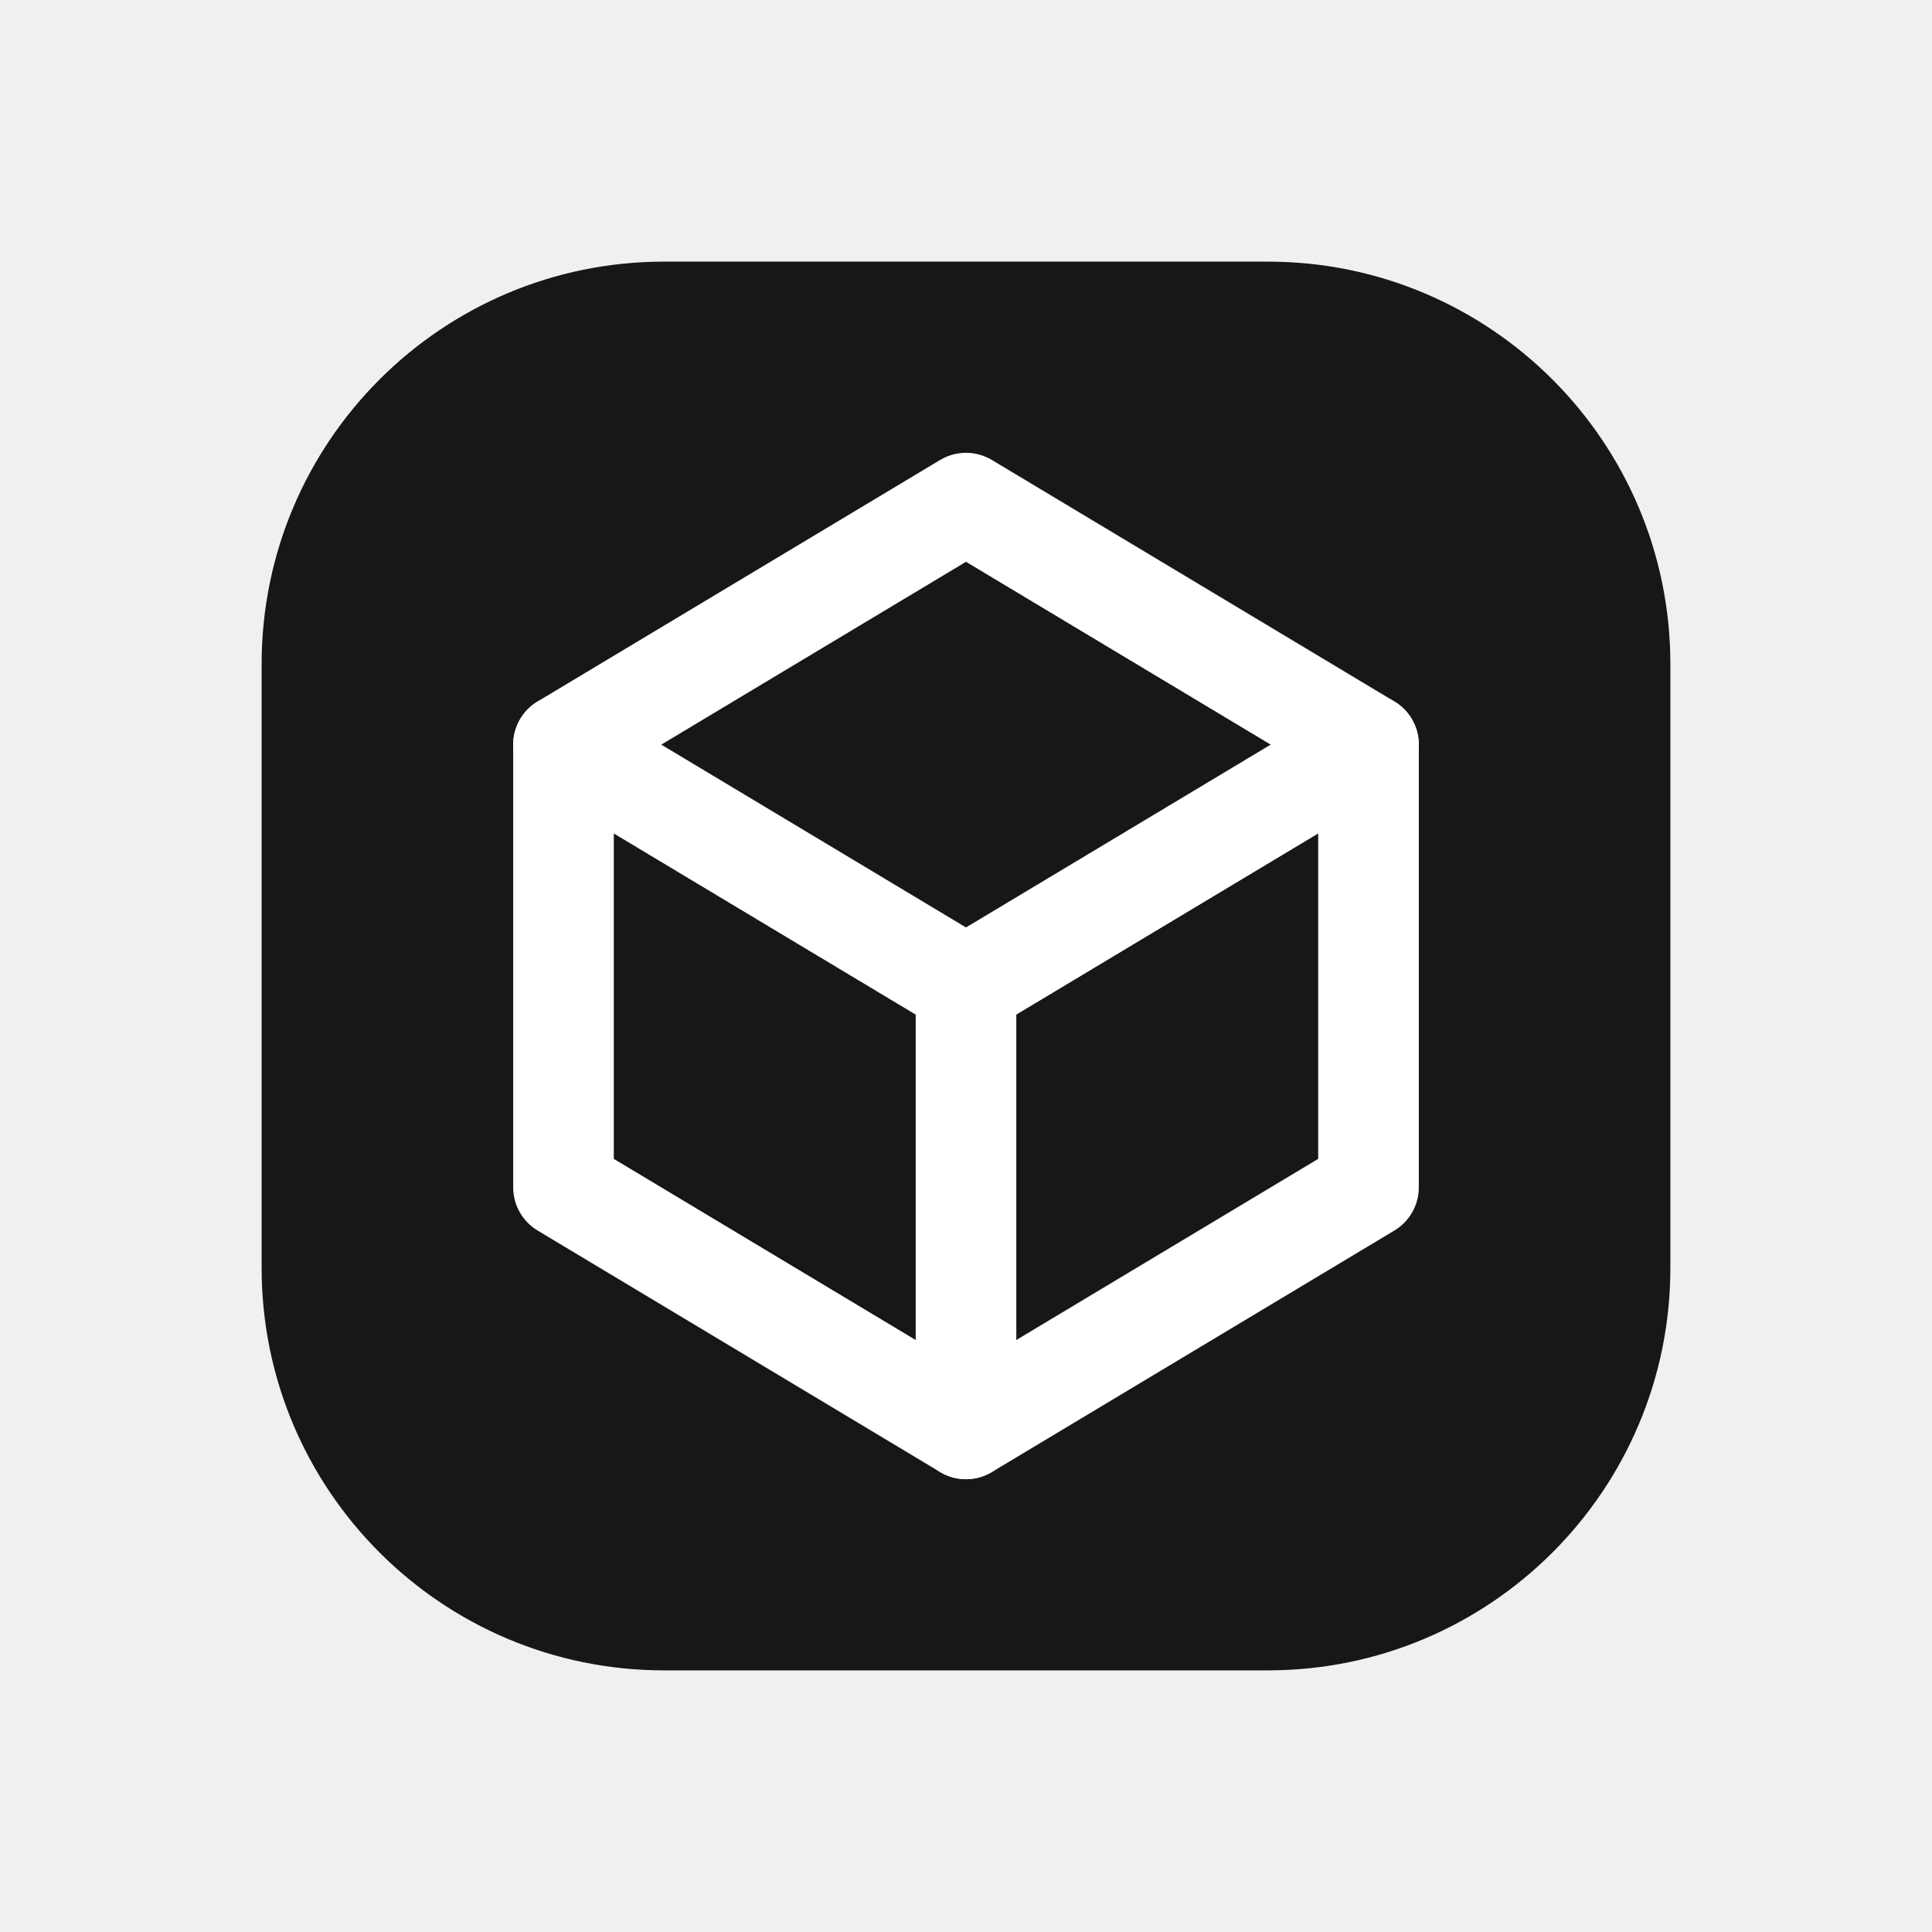
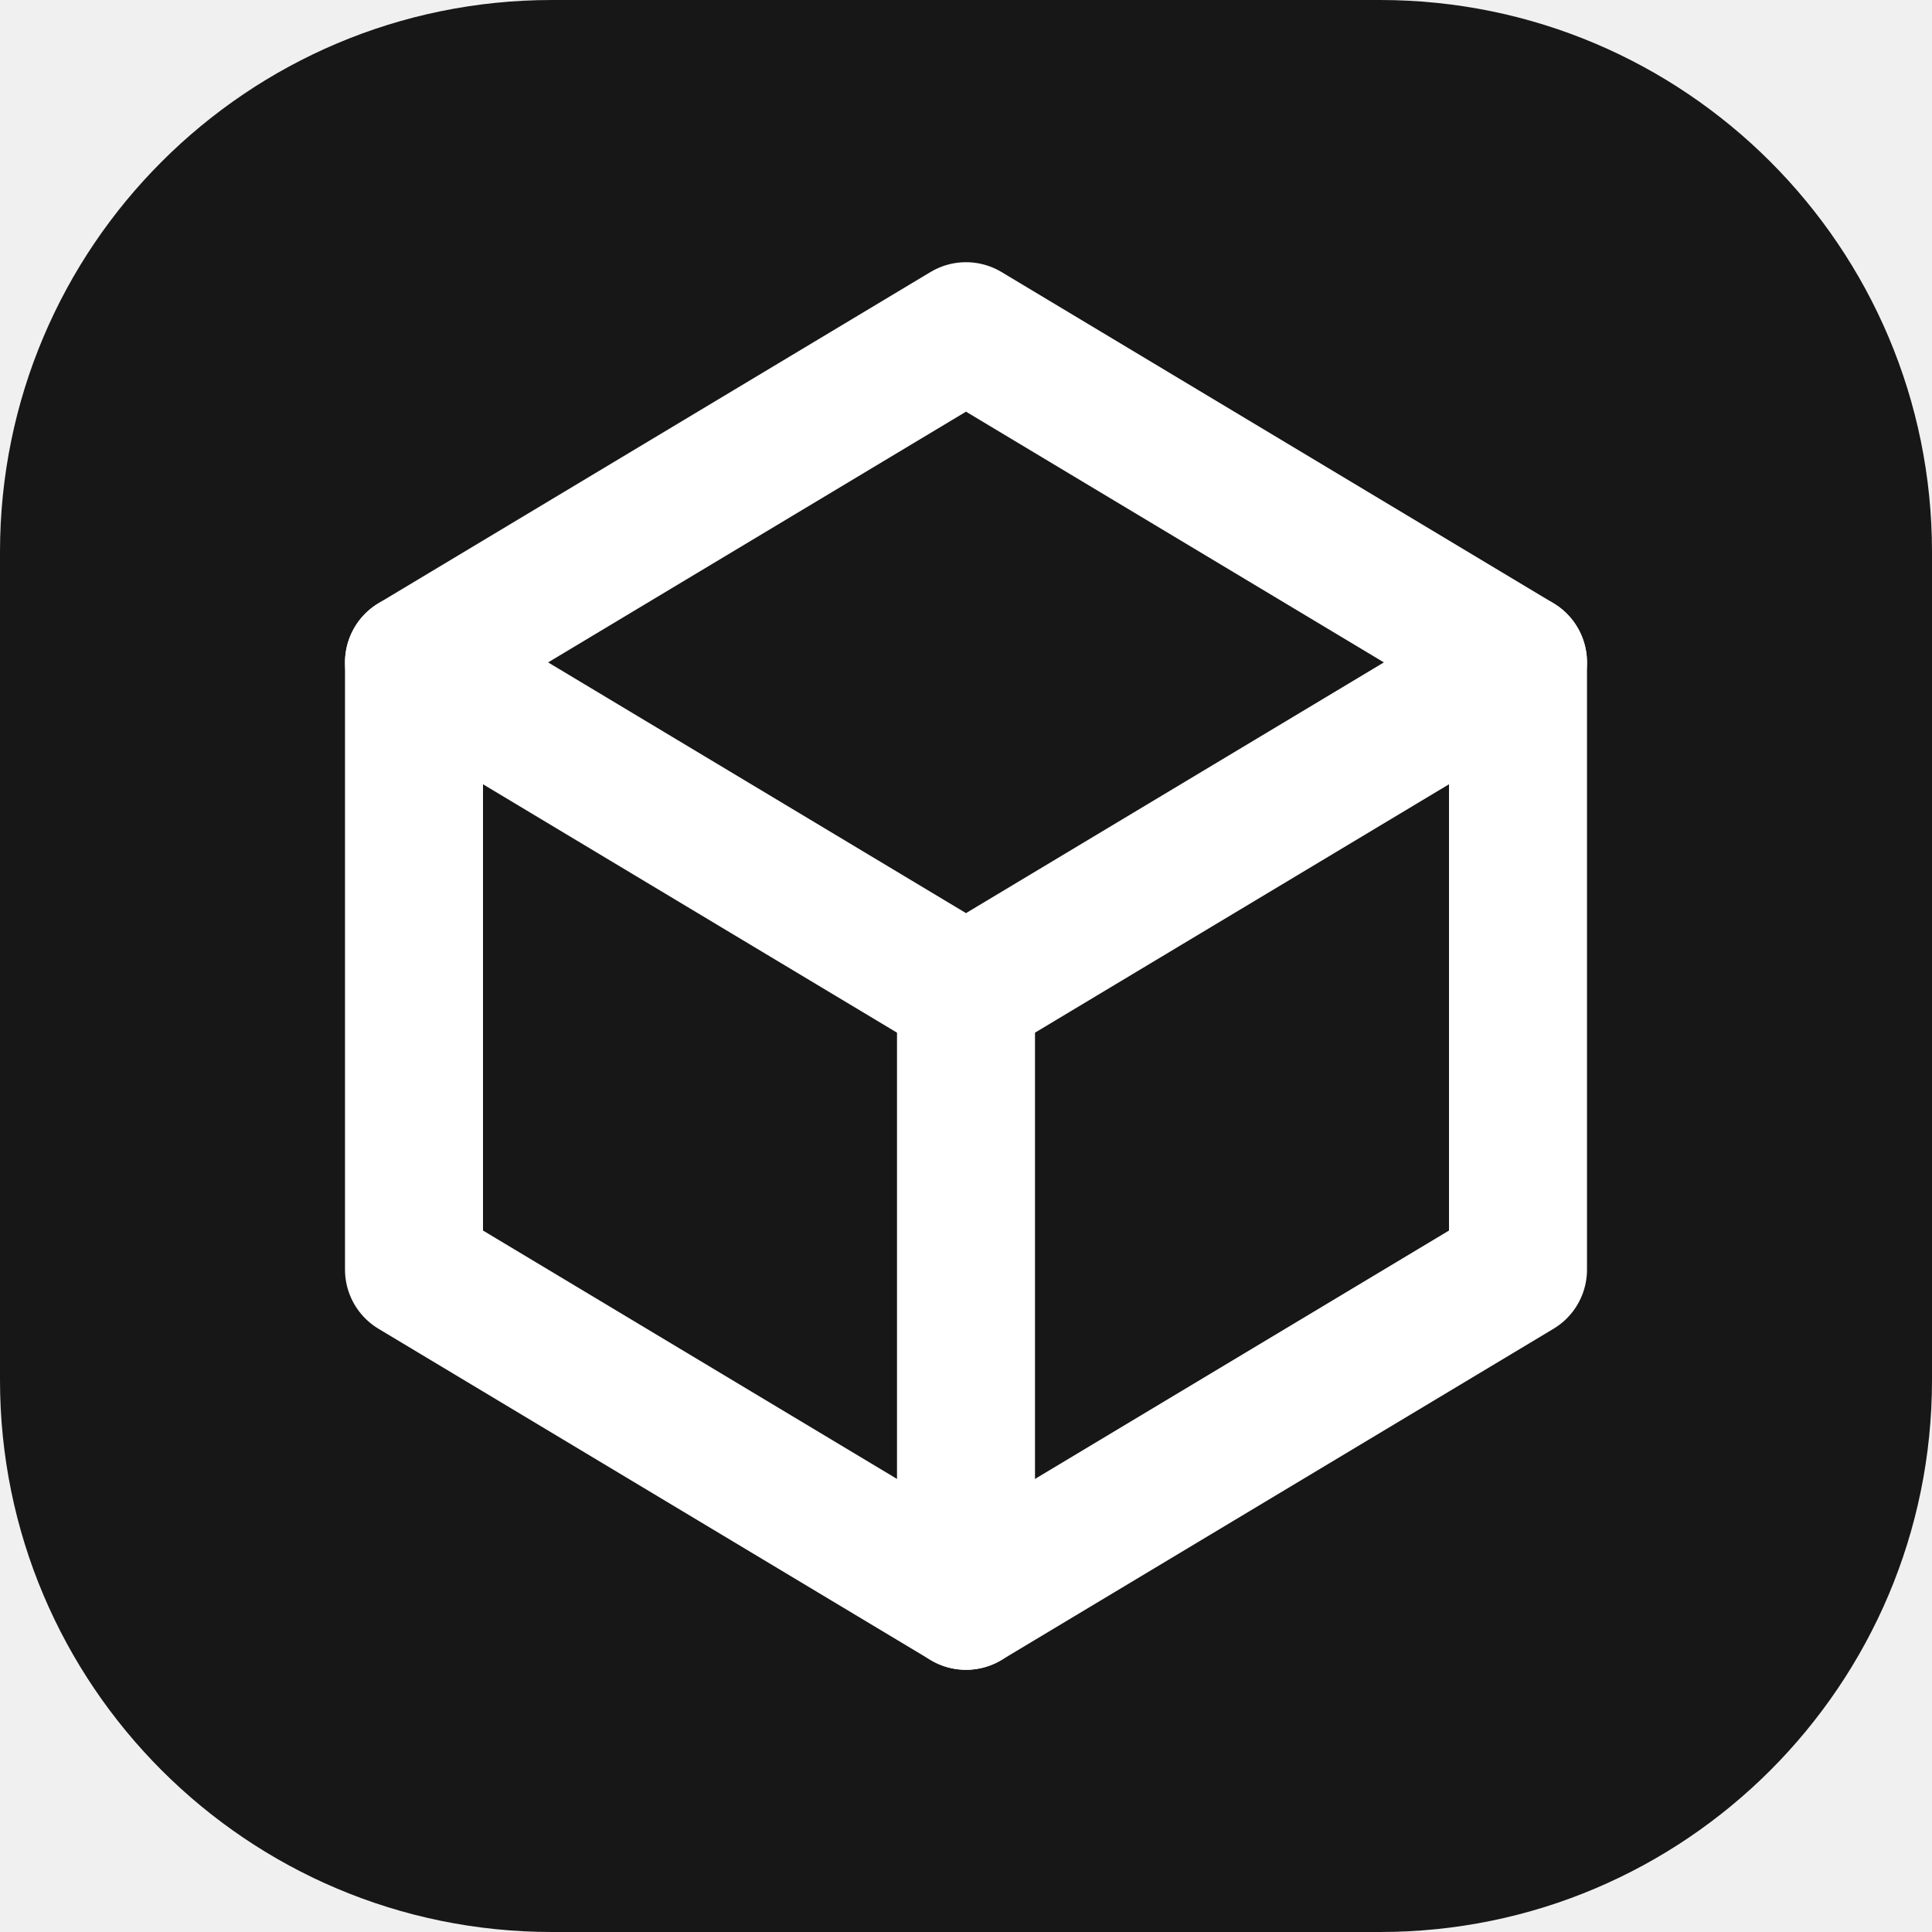
- <svg xmlns="http://www.w3.org/2000/svg" viewBox="0 0 96 96" fill="none">
+ <svg xmlns="http://www.w3.org/2000/svg" viewBox="13 13 70 70" fill="none">
  <rect x="13" y="13" width="70" height="70" rx="20" fill="#171717" />
  <path d="M48 25 68 37v22L48 71 28 59V37l20-12Z" stroke="#fff" stroke-width="5" stroke-linejoin="round" />
  <path d="m28 37 20 12 20-12M48 49v22" stroke="#fff" stroke-width="5" stroke-linecap="round" stroke-linejoin="round" />
</svg>
